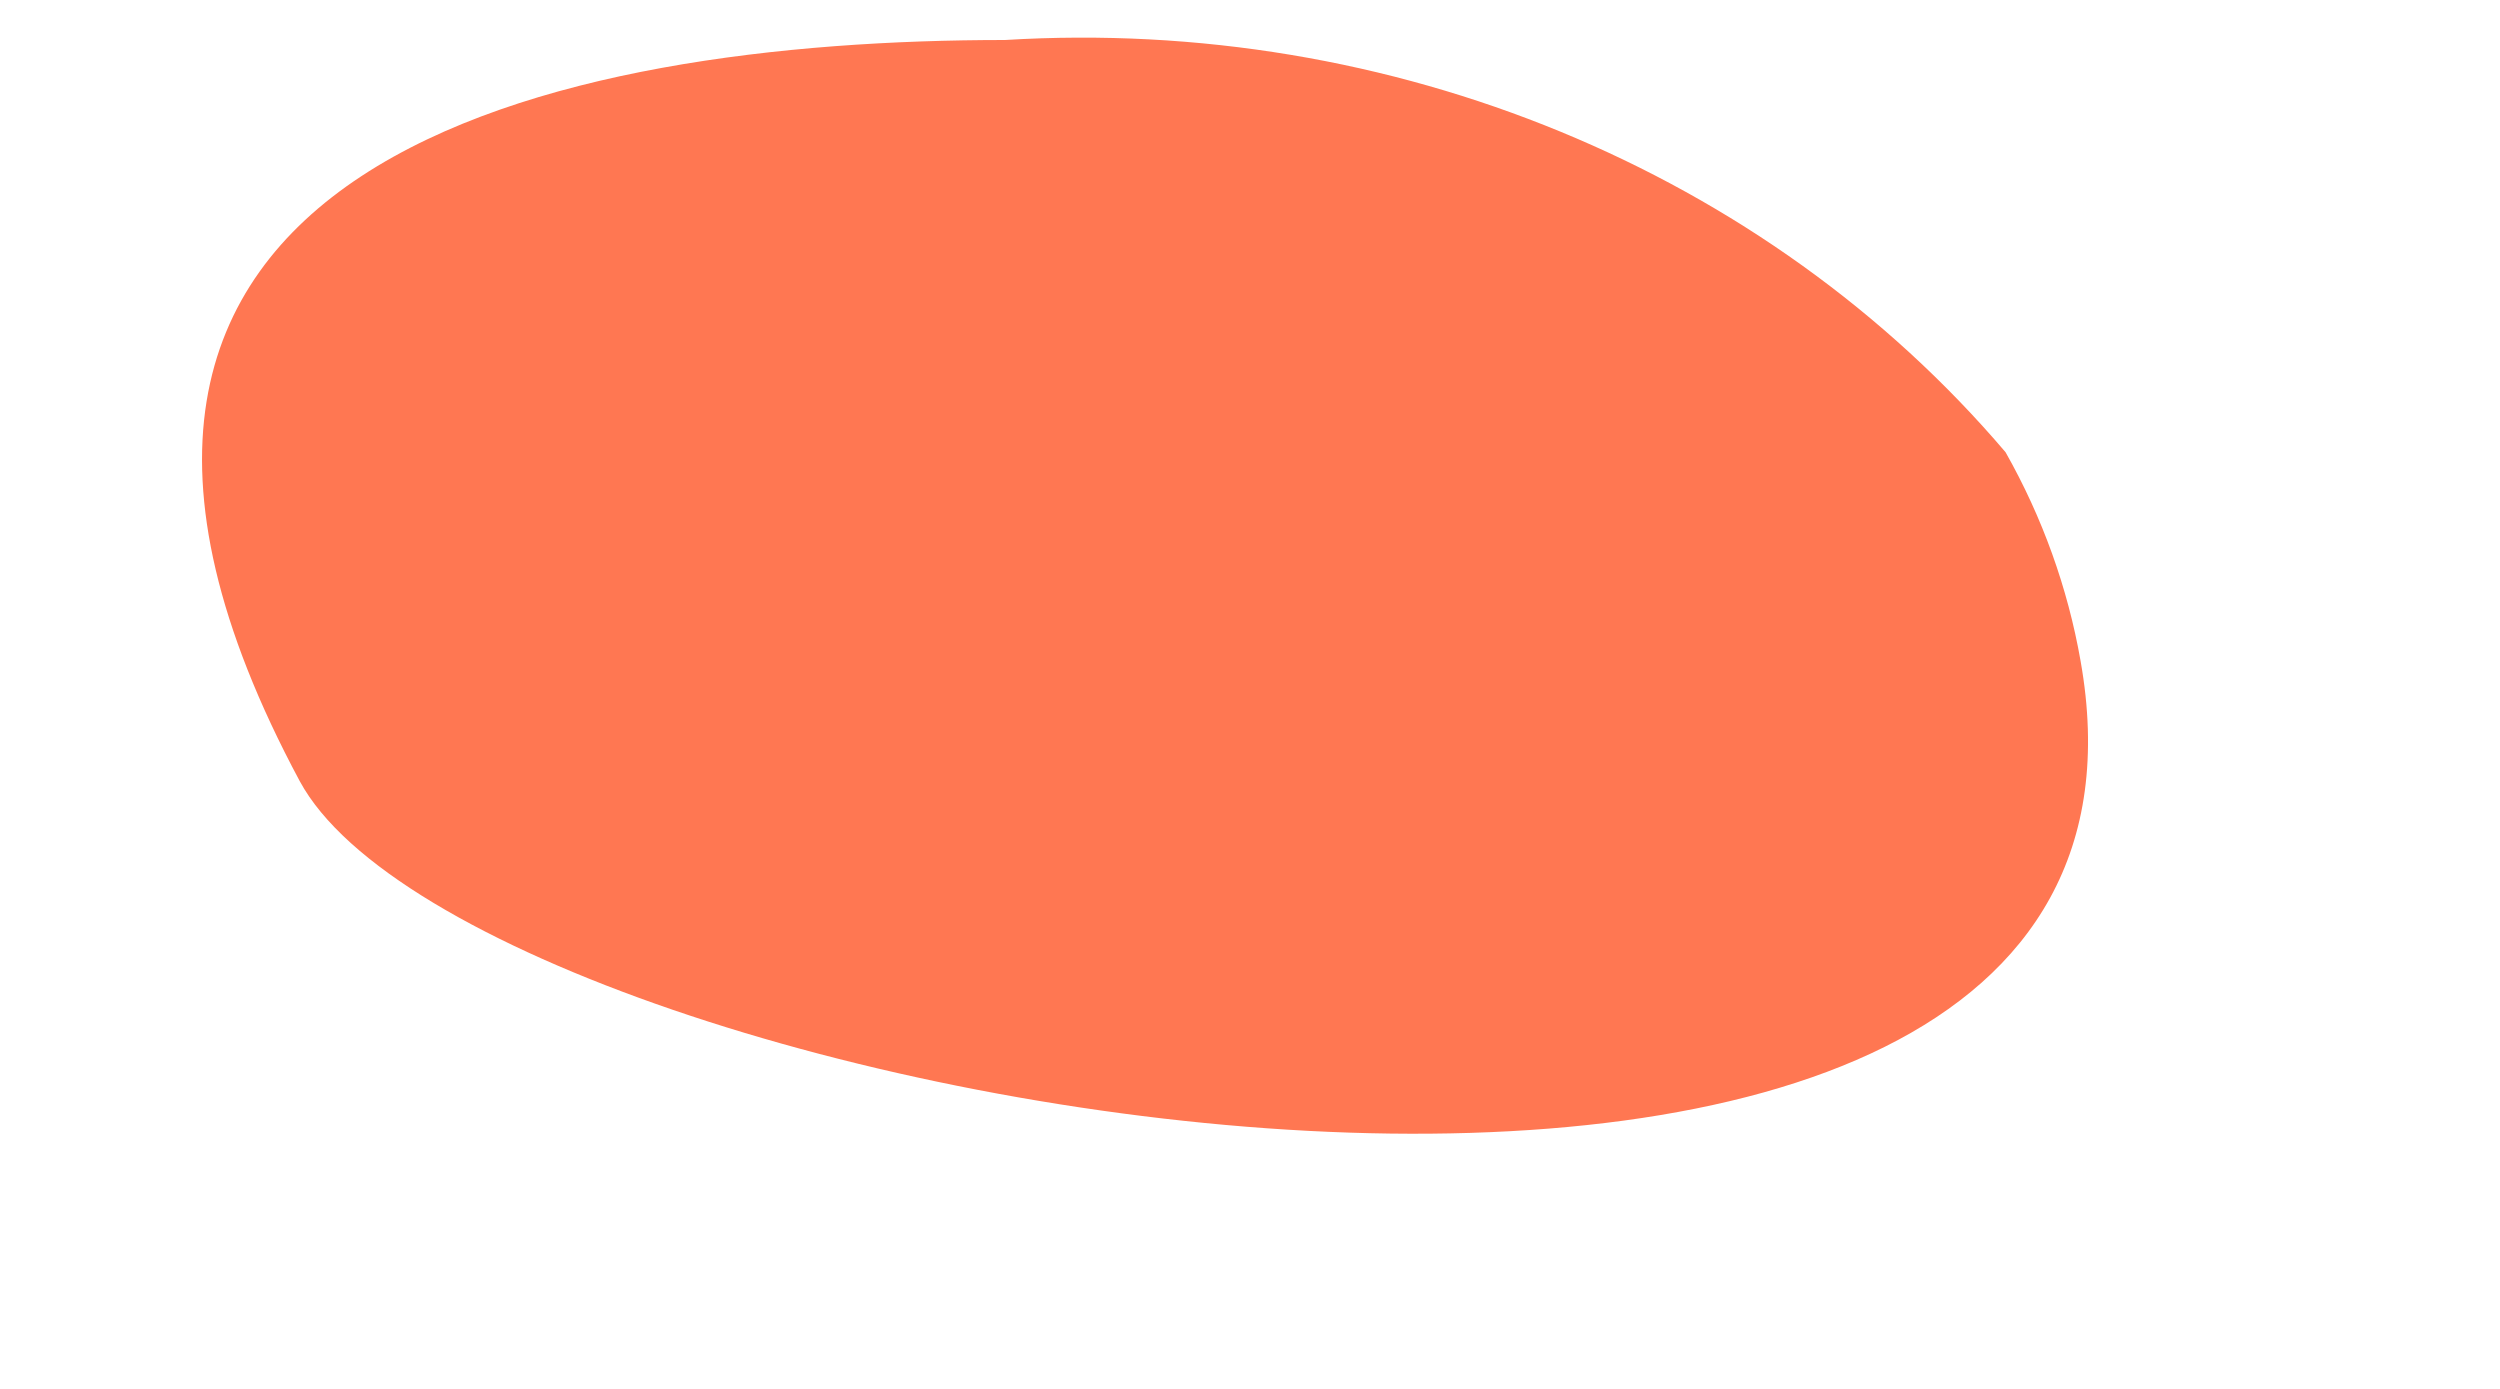
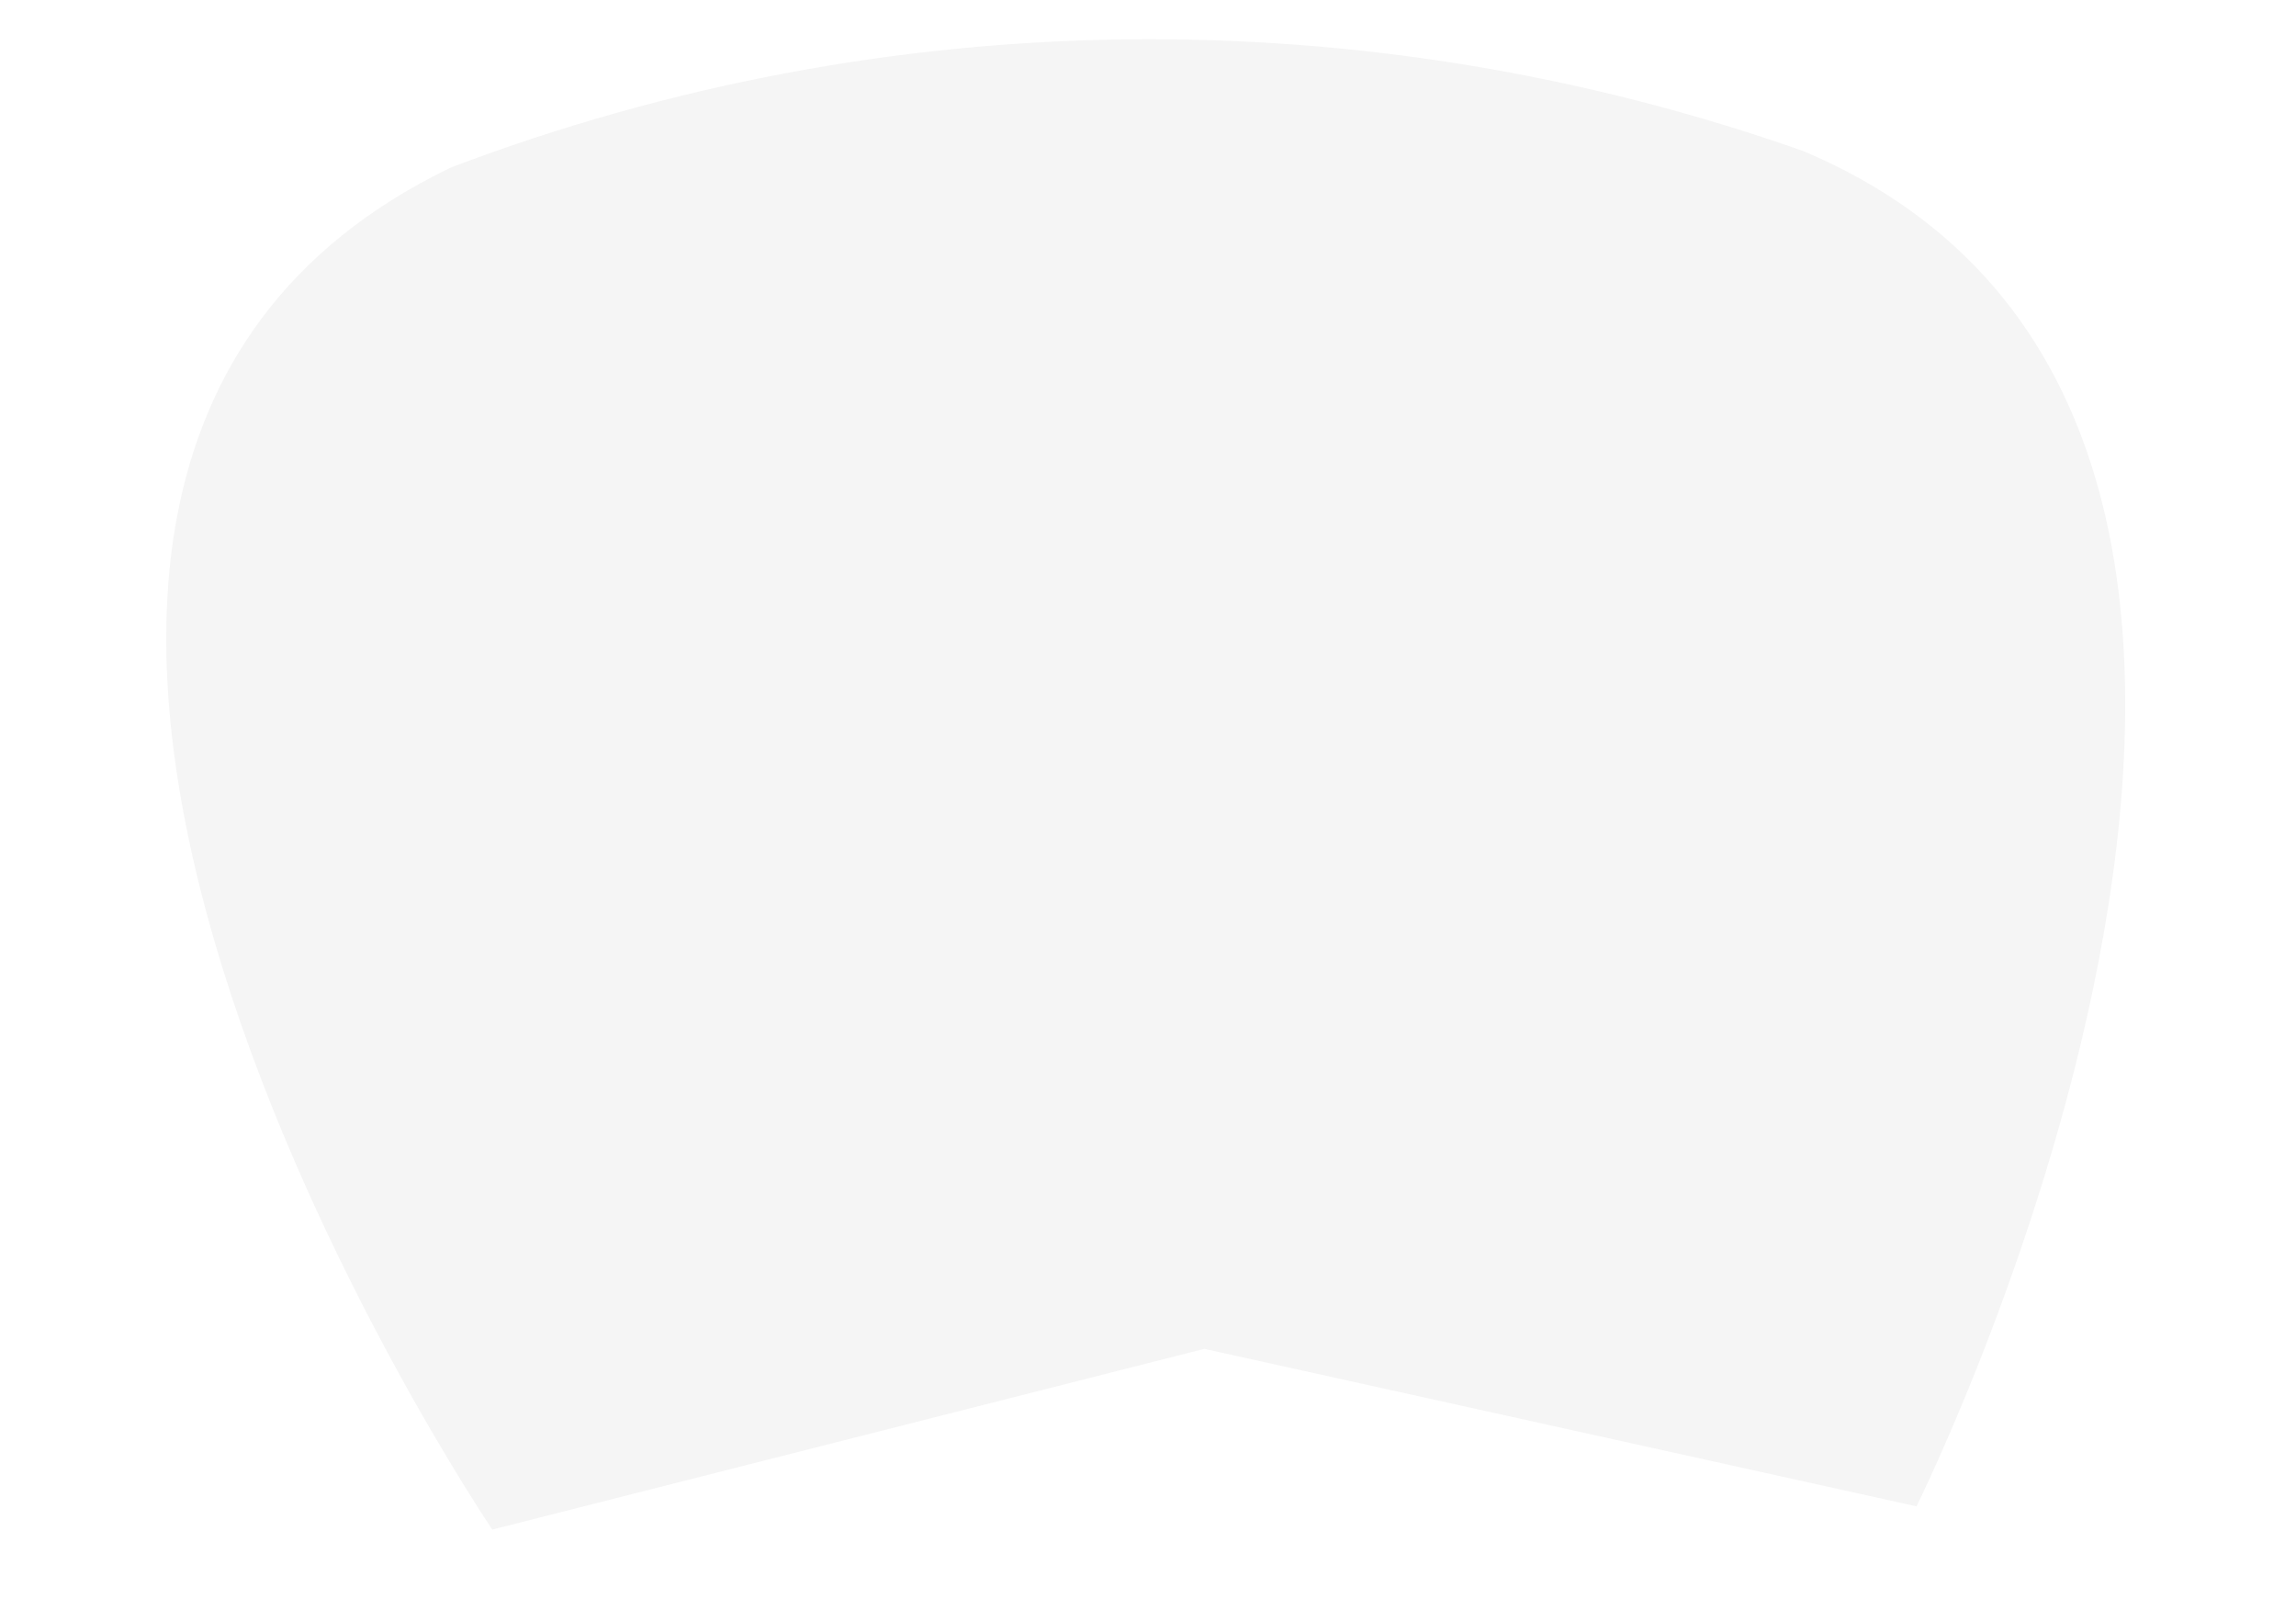
- <svg xmlns="http://www.w3.org/2000/svg" version="1.1" width="9px" height="5px">
-   <g transform="matrix(1 0 0 1 -998 -731 )">
-     <path d="M 7.49 2.379  C 7.444 2.117  7.353 1.863  7.22 1.628  C 6.357 0.614  5.01 0.059  3.618 0.144  C 2.033 0.144  -0.128 0.561  1.079 2.812  C 1.727 4.013  7.976 5.113  7.49 2.379  Z " fill-rule="nonzero" fill="#ff7752" stroke="none" transform="matrix(1 0 0 1 998 731 )" />
+ <svg xmlns="http://www.w3.org/2000/svg" version="1.1" width="17px" height="12px">
+   <g transform="matrix(1 0 0 1 -976 -754 )">
+     <path d="M 14.19 11.153  C 14.19 11.153  18.17 3.161  13.356 1.12  C 10.107 -0.026  6.561 0.017  3.339 1.24  C -1.577 3.607  3.645 11.325  3.645 11.325  L 8.917 9.987  L 14.19 11.153  Z " fill-rule="nonzero" fill="#f5f5f5" stroke="none" transform="matrix(1 0 0 1 976 754 )" />
  </g>
</svg>
